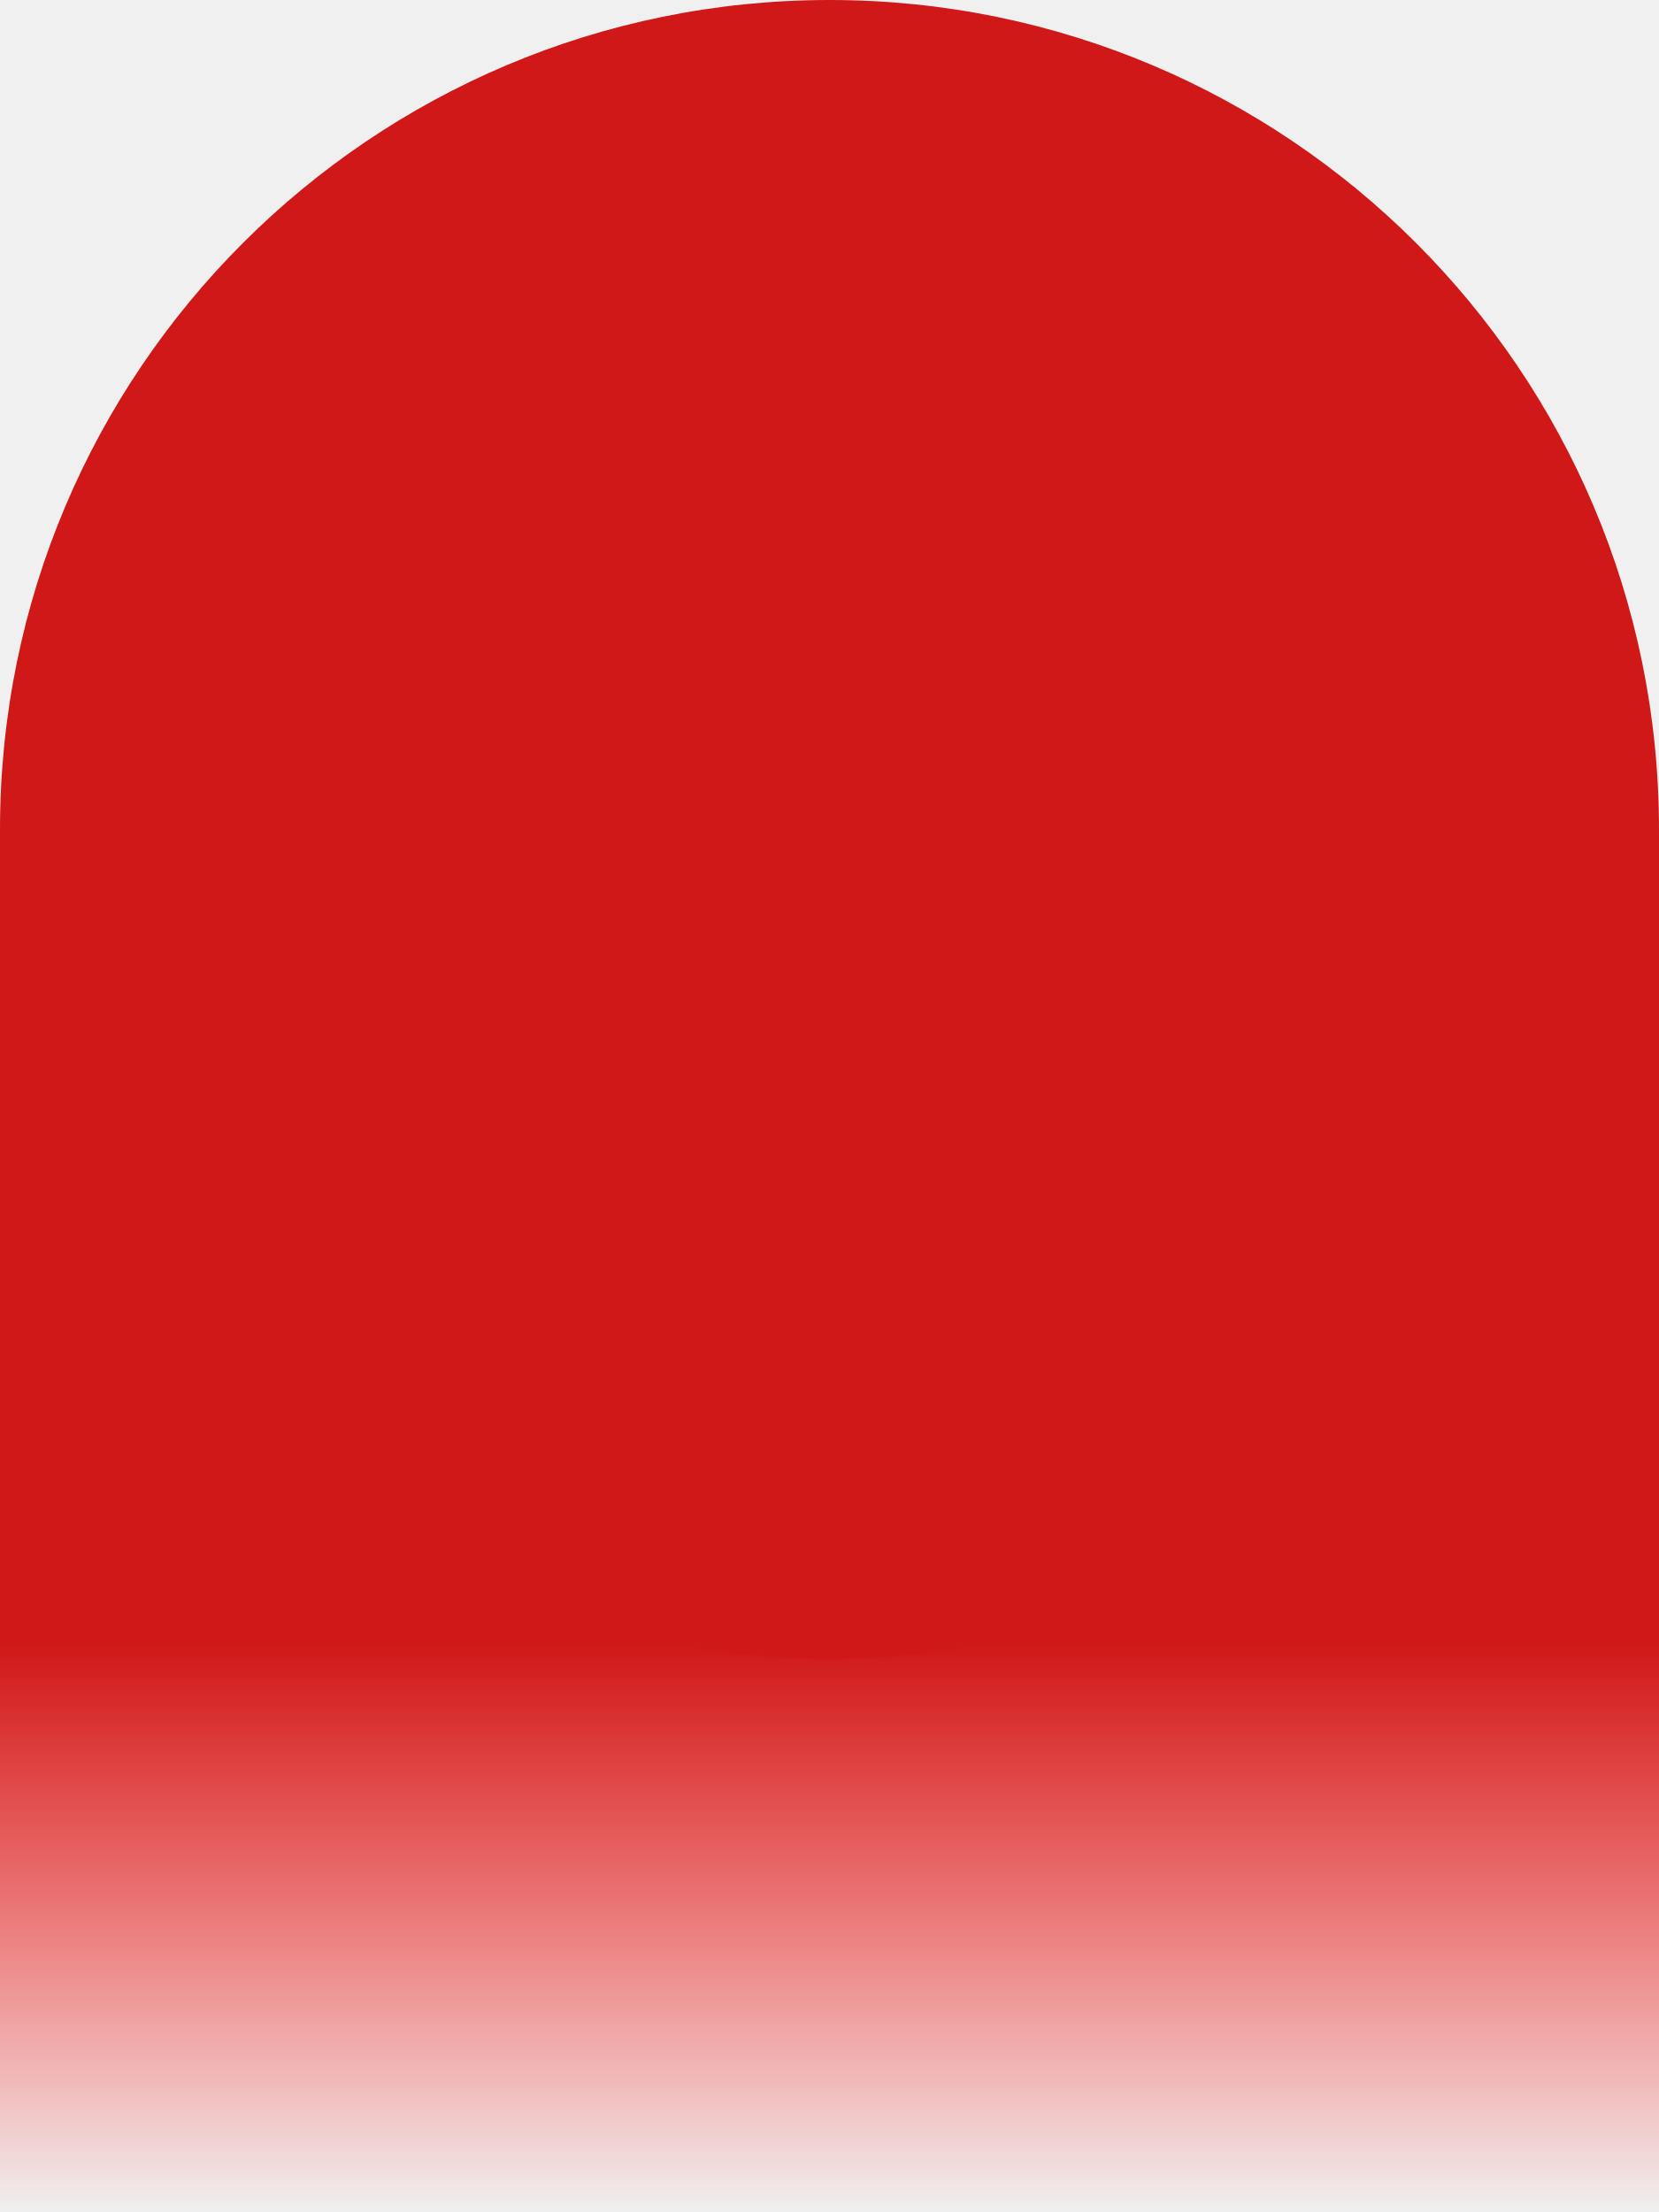
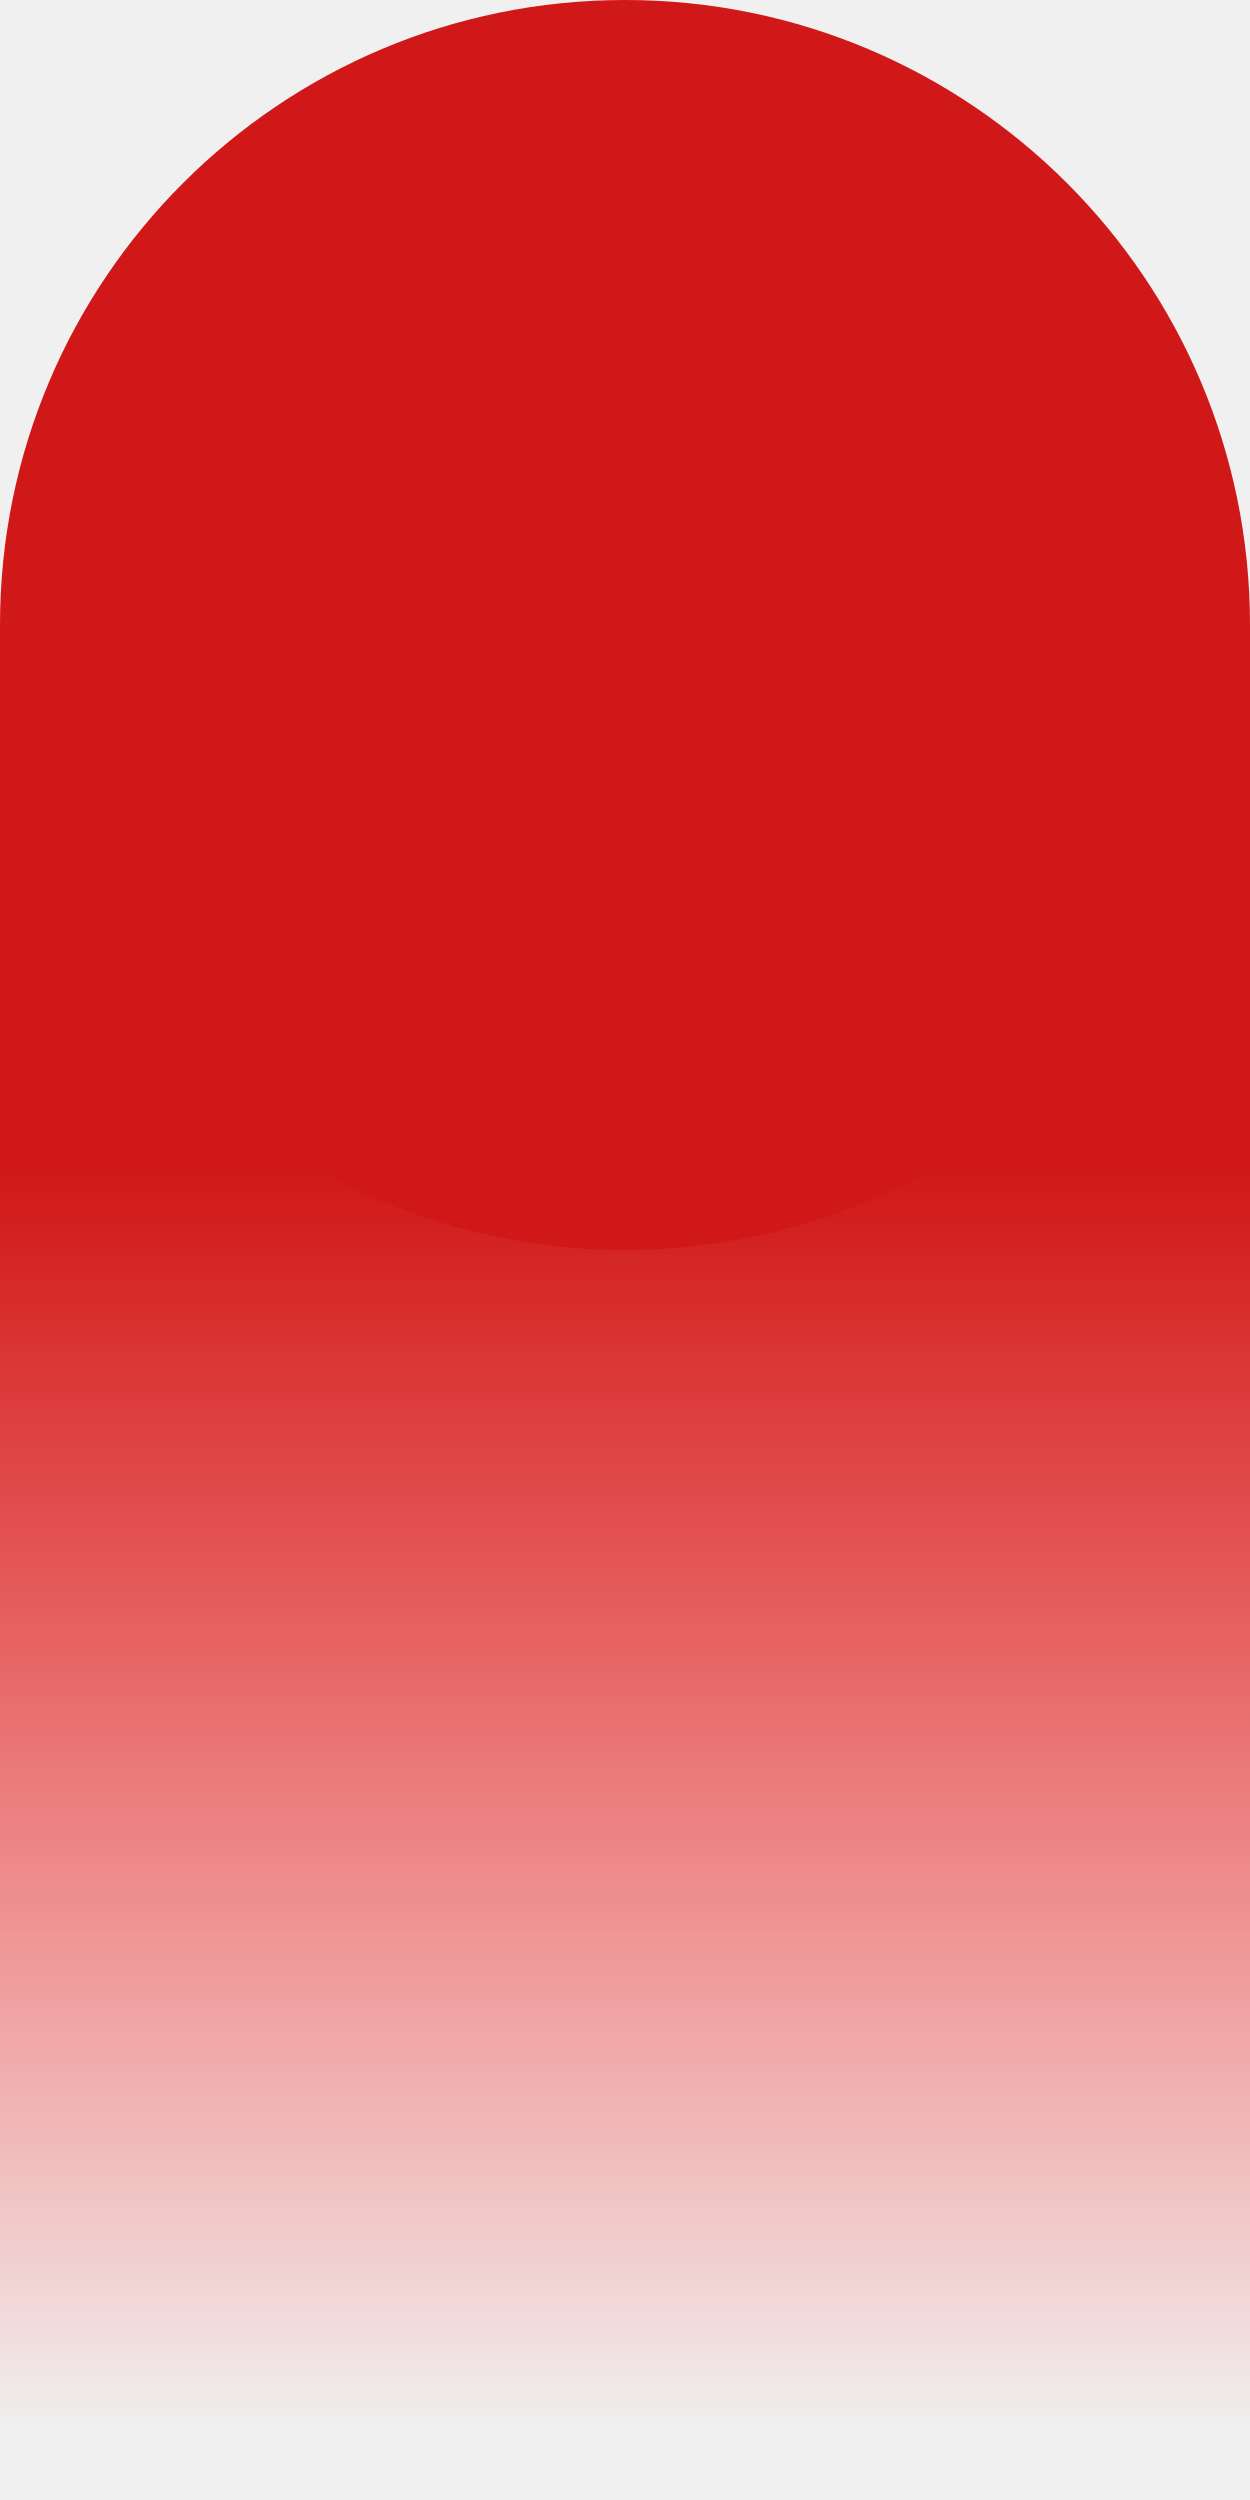
- <svg xmlns="http://www.w3.org/2000/svg" width="18" height="24" viewBox="0 0 18 24" fill="none">
-   <g clip-path="url(#clip0_2004_26)">
-     <rect y="9" width="18" height="15" fill="url(#paint0_linear_2004_26)" />
-     <circle cx="9" cy="9" r="9" fill="#D01818" />
-   </g>
+ <svg xmlns="http://www.w3.org/2000/svg" width="18" height="36" viewBox="0 0 18 36" fill="none">
+   <rect y="9" width="18" height="26" fill="url(#paint0_linear_2004_26)" />
+   <circle cx="9" cy="9" r="9" fill="#D01818" />
  <defs>
-     <linearGradient id="paint0_linear_2004_26" x1="9" y1="9" x2="9" y2="24" gradientUnits="userSpaceOnUse">
-       <stop offset="0.59" stop-color="#D01818" />
+     <linearGradient id="paint0_linear_2004_26" x1="9" y1="9" x2="9" y2="35" gradientUnits="userSpaceOnUse">
+       <stop offset="0.303" stop-color="#D01818" />
      <stop offset="1" stop-color="#FF0000" stop-opacity="0" />
    </linearGradient>
-     <clipPath id="clip0_2004_26">
-       <rect width="18" height="24" fill="white" />
-     </clipPath>
  </defs>
</svg>
